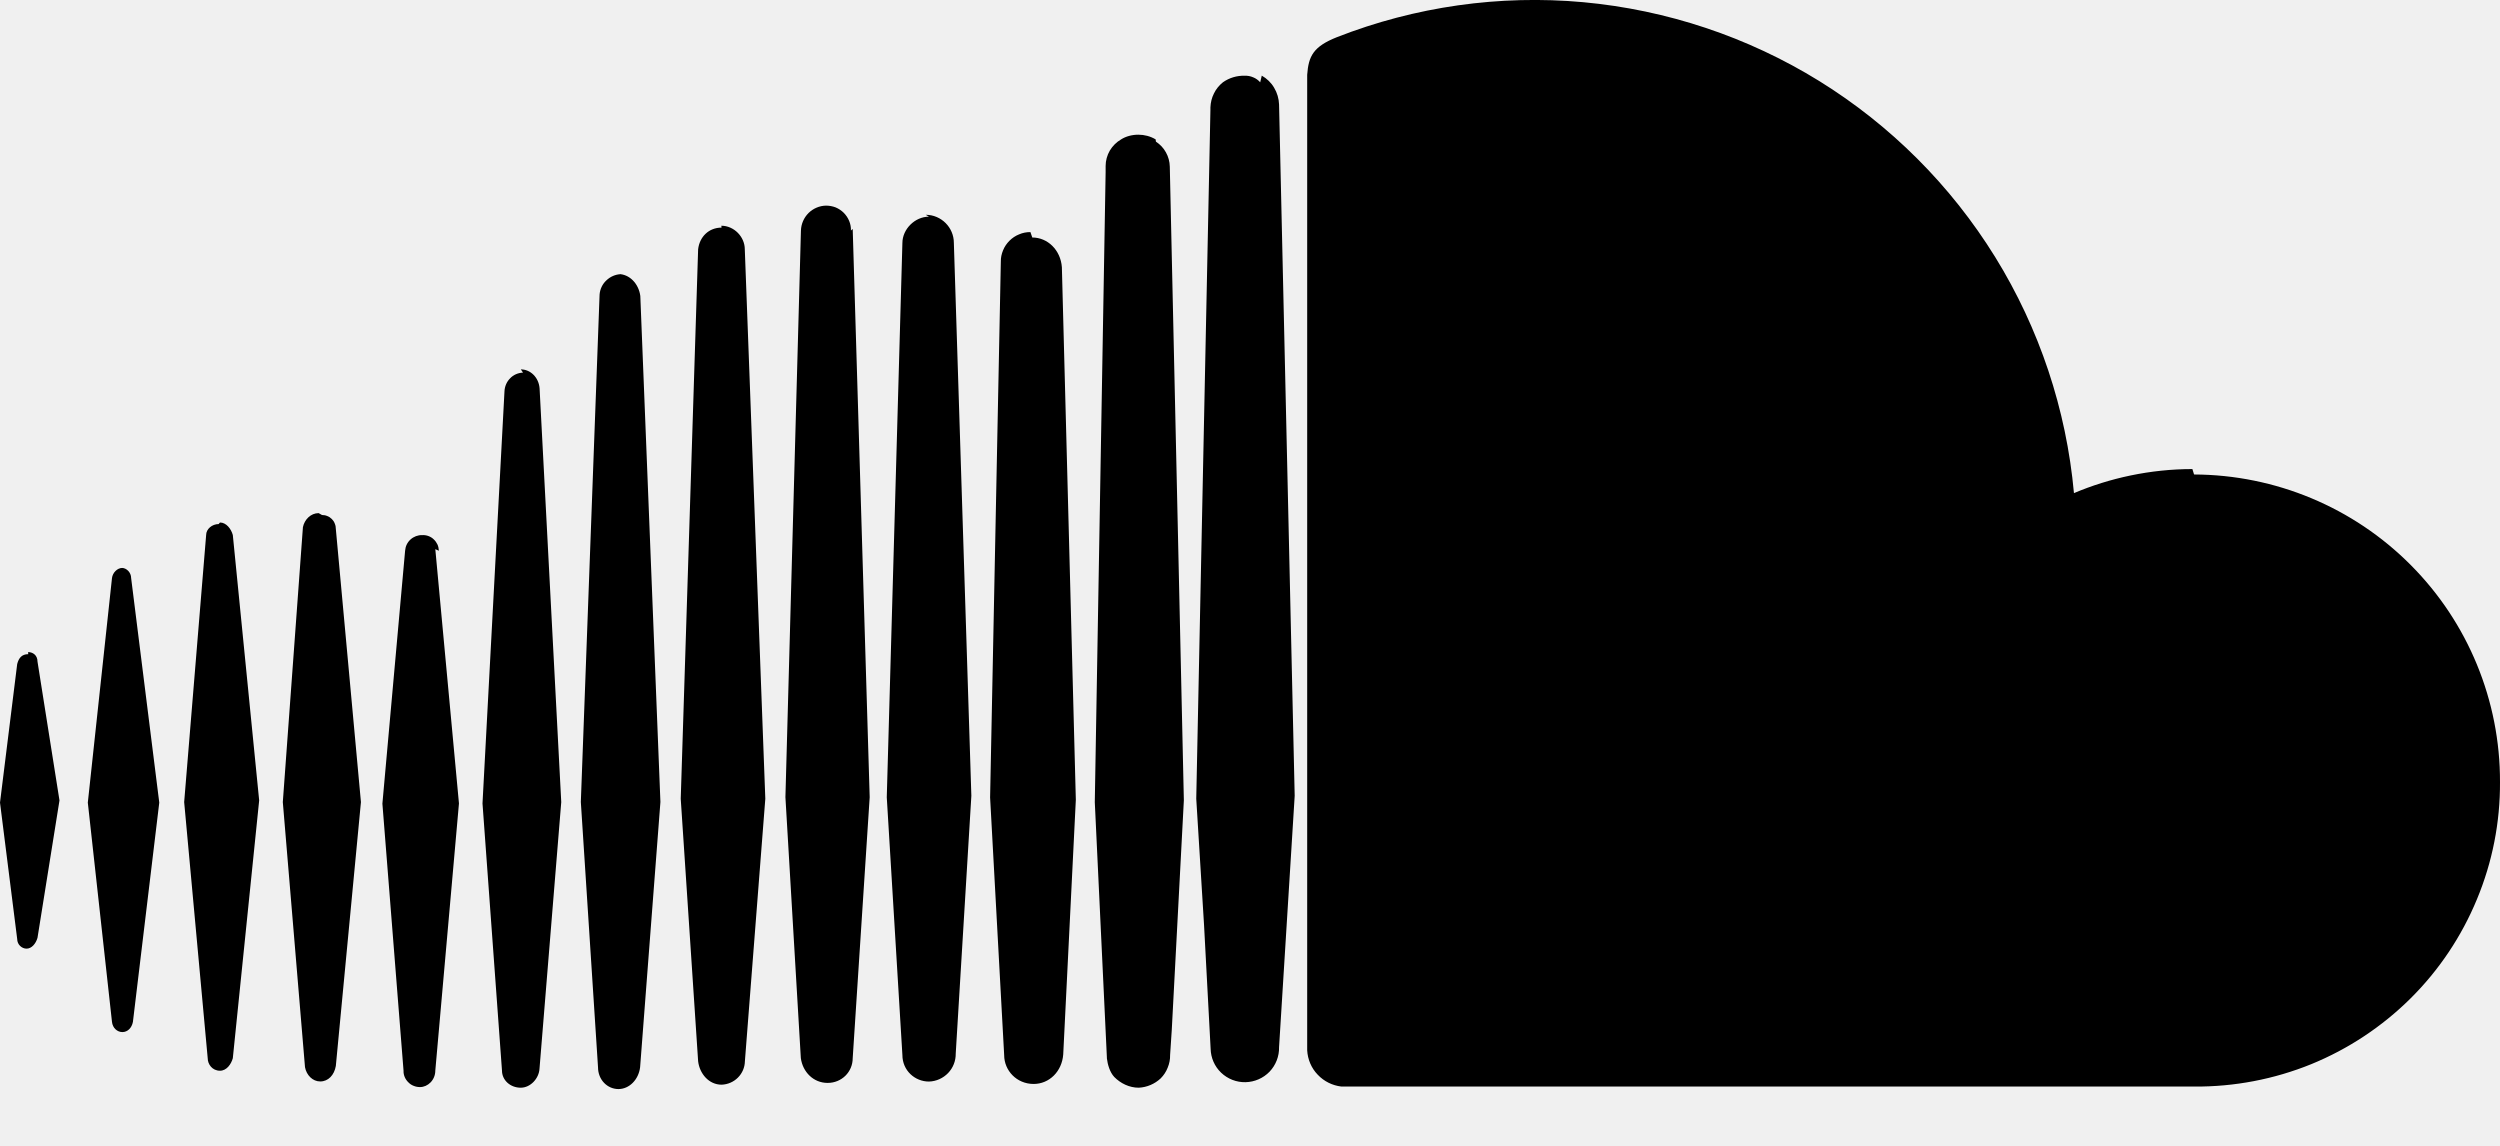
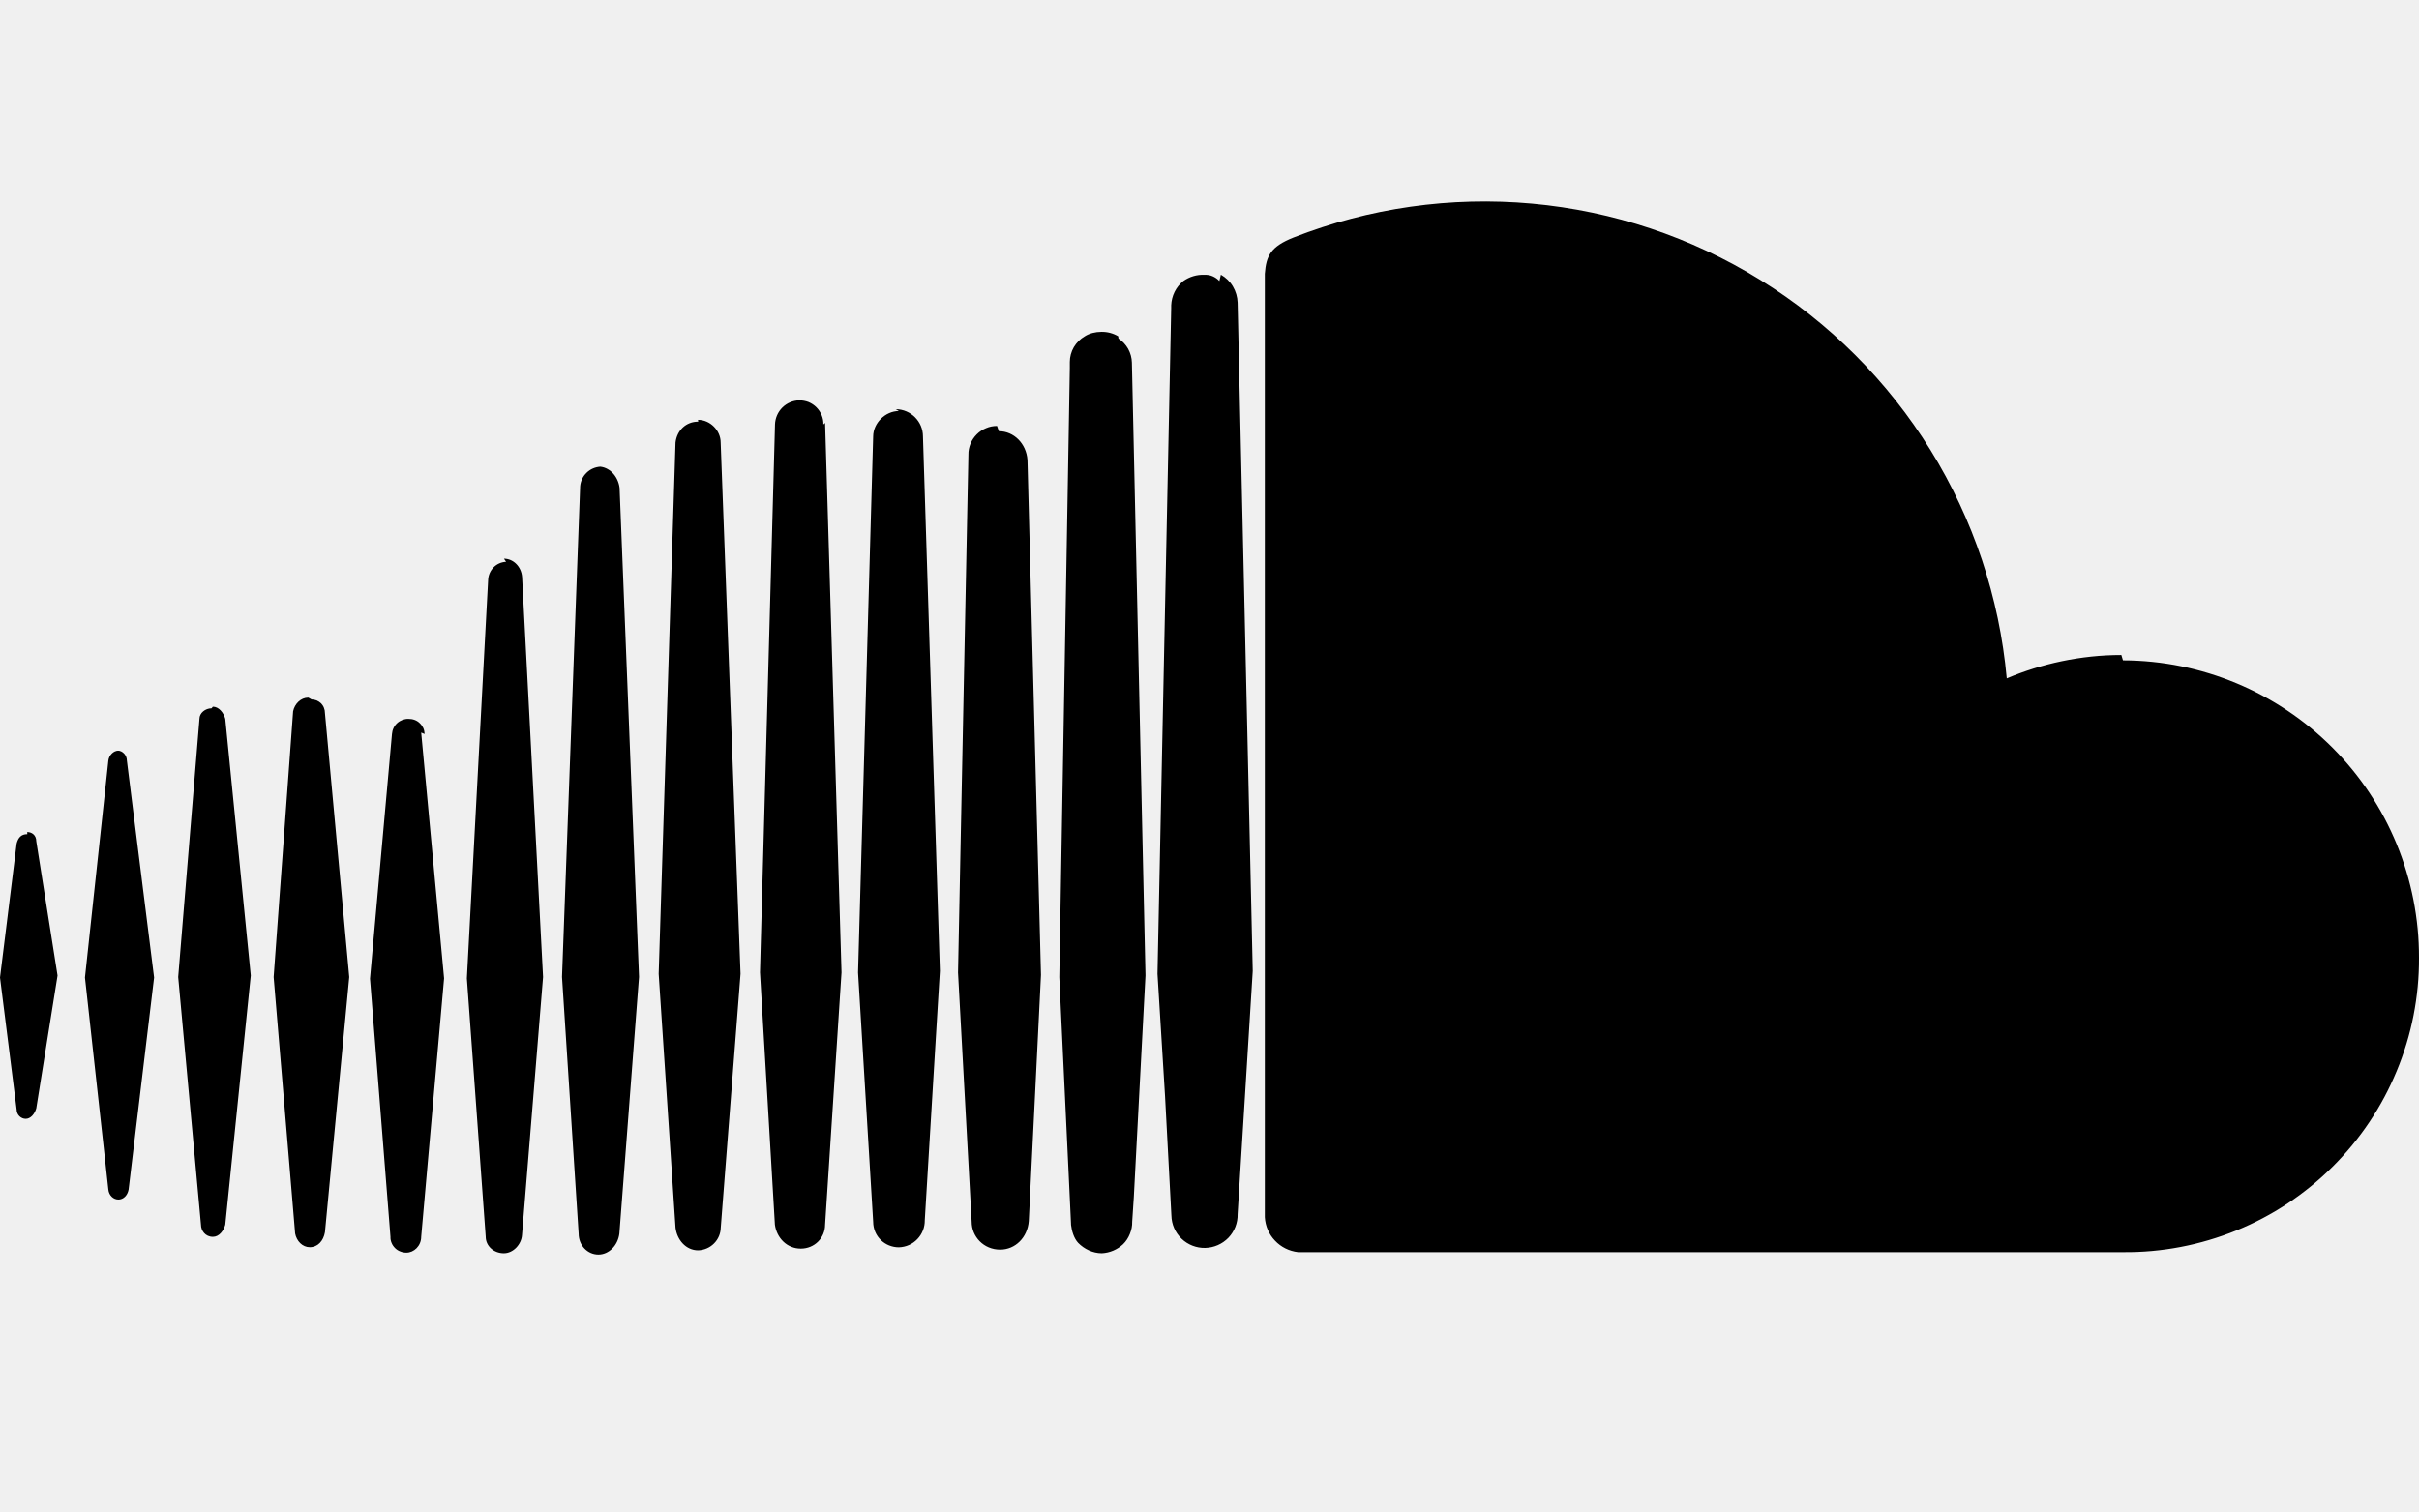
- <svg xmlns="http://www.w3.org/2000/svg" width="24" height="11" viewBox="0 0 24 11">
-   <path d="M1.175 5.452C1.126 5.452 1.081 5.498 1.075 5.55L0.843 7.705L1.075 9.81C1.081 9.869 1.126 9.908 1.175 9.908C1.224 9.908 1.265 9.869 1.276 9.81L1.529 7.705L1.259 5.55C1.259 5.495 1.214 5.452 1.17 5.452H1.175ZM0.271 6.28C0.21 6.28 0.18 6.316 0.165 6.375L0 7.705L0.165 9.014C0.165 9.069 0.21 9.107 0.255 9.107C0.302 9.107 0.343 9.062 0.36 9.003L0.571 7.684L0.36 6.351C0.36 6.29 0.315 6.26 0.27 6.26L0.271 6.28ZM2.099 5.031C2.037 5.031 1.979 5.078 1.979 5.136L1.768 7.7L1.994 10.159C1.994 10.217 2.038 10.279 2.112 10.279C2.175 10.279 2.219 10.217 2.235 10.159L2.488 7.684L2.235 5.136C2.219 5.077 2.172 5.016 2.112 5.016L2.099 5.031ZM3.059 4.926C2.984 4.926 2.923 4.987 2.908 5.061L2.715 7.7L2.928 10.245C2.942 10.321 3.001 10.382 3.074 10.382C3.151 10.382 3.209 10.321 3.224 10.233L3.465 7.7L3.224 5.078C3.224 5.06 3.221 5.043 3.214 5.027C3.208 5.01 3.198 4.995 3.186 4.983C3.173 4.97 3.158 4.96 3.142 4.954C3.126 4.947 3.108 4.944 3.091 4.944L3.059 4.926V4.926ZM4.213 5.287C4.212 5.266 4.208 5.246 4.2 5.228C4.191 5.209 4.179 5.192 4.164 5.178C4.15 5.164 4.132 5.153 4.113 5.146C4.094 5.139 4.074 5.136 4.053 5.137C4.012 5.136 3.972 5.151 3.941 5.179C3.91 5.207 3.892 5.245 3.889 5.287L3.671 7.715L3.874 10.279C3.873 10.299 3.877 10.32 3.885 10.339C3.893 10.358 3.905 10.376 3.92 10.39C3.934 10.405 3.952 10.417 3.971 10.424C3.99 10.432 4.011 10.436 4.032 10.436C4.106 10.436 4.179 10.37 4.179 10.277L4.406 7.713L4.179 5.272L4.213 5.287V5.287ZM5.021 3.577C4.974 3.579 4.929 3.598 4.897 3.632C4.864 3.665 4.845 3.71 4.843 3.757L4.632 7.713L4.819 10.277C4.819 10.37 4.899 10.442 4.999 10.442C5.093 10.442 5.173 10.353 5.179 10.262L5.388 7.7L5.18 3.728C5.172 3.623 5.092 3.546 5 3.546L5.021 3.577ZM5.96 2.632C5.908 2.634 5.858 2.656 5.821 2.692C5.783 2.727 5.76 2.776 5.756 2.828L5.576 7.699L5.741 10.246C5.741 10.366 5.831 10.455 5.937 10.455C6.04 10.455 6.13 10.366 6.145 10.246L6.34 7.699L6.147 2.841C6.131 2.721 6.041 2.631 5.937 2.631L5.96 2.632ZM6.927 2.185C6.805 2.185 6.716 2.273 6.702 2.393L6.535 7.668L6.702 10.188C6.716 10.307 6.805 10.413 6.927 10.413C6.986 10.411 7.042 10.387 7.084 10.345C7.126 10.303 7.15 10.247 7.151 10.188L7.347 7.668L7.15 2.393C7.15 2.273 7.046 2.167 6.925 2.167L6.927 2.185ZM8.169 2.213C8.17 2.181 8.164 2.15 8.152 2.121C8.14 2.092 8.122 2.065 8.1 2.043C8.078 2.021 8.051 2.003 8.022 1.991C7.993 1.98 7.962 1.974 7.93 1.974C7.867 1.975 7.807 2.001 7.762 2.045C7.717 2.09 7.691 2.15 7.689 2.213L7.54 7.653L7.688 10.158C7.706 10.291 7.809 10.396 7.945 10.396C8.08 10.396 8.186 10.291 8.186 10.158L8.349 7.653L8.186 2.198L8.169 2.213V2.213ZM8.918 2.08C8.783 2.08 8.663 2.2 8.663 2.333L8.513 7.654L8.663 10.128C8.663 10.277 8.783 10.383 8.918 10.383C8.988 10.381 9.054 10.351 9.102 10.301C9.15 10.251 9.176 10.184 9.175 10.114L9.325 7.64L9.157 2.331C9.157 2.185 9.037 2.062 8.887 2.062L8.918 2.08ZM9.892 2.228C9.854 2.228 9.817 2.235 9.783 2.25C9.748 2.264 9.717 2.285 9.691 2.311C9.664 2.338 9.643 2.369 9.629 2.404C9.615 2.438 9.607 2.475 9.608 2.512L9.505 7.656L9.64 10.129C9.64 10.277 9.76 10.406 9.923 10.406C10.073 10.406 10.195 10.286 10.207 10.122L10.328 7.678L10.194 2.565C10.182 2.401 10.058 2.28 9.91 2.28L9.892 2.228ZM11.094 1.338C11.044 1.308 10.986 1.293 10.928 1.293C10.868 1.293 10.808 1.309 10.763 1.338C10.718 1.364 10.681 1.401 10.654 1.446C10.628 1.491 10.614 1.542 10.614 1.594V1.654L10.51 7.701L10.626 10.15V10.159C10.633 10.219 10.654 10.293 10.697 10.339C10.757 10.4 10.841 10.442 10.932 10.442C11.011 10.438 11.085 10.406 11.142 10.353C11.172 10.323 11.195 10.288 11.21 10.249C11.226 10.211 11.234 10.169 11.233 10.128L11.249 9.887L11.365 7.683L11.23 1.599C11.229 1.551 11.216 1.504 11.193 1.463C11.17 1.421 11.137 1.386 11.097 1.36L11.094 1.338V1.338ZM12.098 0.79C12.079 0.769 12.056 0.752 12.03 0.742C12.005 0.731 11.977 0.726 11.949 0.727C11.874 0.725 11.801 0.747 11.74 0.79C11.704 0.819 11.674 0.855 11.654 0.897C11.633 0.938 11.622 0.984 11.62 1.031V1.058L11.484 7.668L11.559 8.883L11.622 10.068C11.624 10.155 11.66 10.238 11.723 10.298C11.786 10.358 11.87 10.391 11.957 10.389C12.044 10.387 12.127 10.351 12.188 10.288C12.248 10.225 12.281 10.14 12.279 10.053L12.429 7.64L12.279 1.003C12.277 0.947 12.261 0.891 12.232 0.843C12.204 0.794 12.162 0.754 12.113 0.726L12.098 0.79ZM21.047 4.503C20.644 4.503 20.252 4.589 19.91 4.734C19.837 3.93 19.578 3.154 19.154 2.468C18.729 1.781 18.151 1.203 17.465 0.778C16.779 0.354 16.003 0.095 15.199 0.021C14.395 -0.052 13.585 0.063 12.834 0.357C12.608 0.447 12.562 0.538 12.549 0.718V10.083C12.554 10.171 12.589 10.254 12.65 10.317C12.71 10.381 12.791 10.421 12.878 10.431H21.063C21.448 10.434 21.831 10.361 22.188 10.216C22.545 10.07 22.869 9.855 23.142 9.584C23.416 9.312 23.632 8.988 23.779 8.632C23.927 8.276 24.002 7.894 24 7.508C24.002 6.727 23.694 5.977 23.143 5.424C22.592 4.87 21.844 4.558 21.063 4.555" />
+ <svg xmlns="http://www.w3.org/2000/svg" width="24" height="15" viewBox="0 0 24 15">
+   <g clip-path="url(#clip0)">
+     <path d="M1.175 7.449C1.126 7.449 1.081 7.495 1.075 7.548L0.843 9.701L1.075 11.805C1.081 11.864 1.126 11.904 1.175 11.904C1.224 11.904 1.265 11.864 1.276 11.805L1.529 9.701L1.259 7.548C1.259 7.493 1.214 7.449 1.17 7.449H1.175ZM0.271 8.278C0.21 8.278 0.18 8.313 0.165 8.372L0 9.701L0.165 11.01C0.165 11.065 0.21 11.103 0.255 11.103C0.302 11.103 0.343 11.058 0.36 10.999L0.571 9.681L0.36 8.348C0.36 8.287 0.315 8.257 0.27 8.257L0.271 8.278ZM2.099 7.029C2.037 7.029 1.979 7.076 1.979 7.133L1.768 9.696L1.994 12.154C1.994 12.213 2.038 12.274 2.112 12.274C2.175 12.274 2.219 12.213 2.235 12.154L2.488 9.681L2.235 7.133C2.219 7.074 2.172 7.013 2.112 7.013L2.099 7.029ZM3.059 6.923C2.984 6.923 2.923 6.985 2.908 7.059L2.715 9.696L2.928 12.24C2.942 12.316 3.001 12.377 3.074 12.377C3.151 12.377 3.209 12.316 3.224 12.228L3.465 9.696L3.224 7.076C3.224 7.058 3.221 7.041 3.214 7.024C3.208 7.008 3.198 6.993 3.186 6.98C3.173 6.968 3.158 6.958 3.142 6.951C3.126 6.945 3.108 6.941 3.091 6.941L3.059 6.923ZM4.213 7.284C4.212 7.264 4.208 7.244 4.2 7.225C4.191 7.207 4.179 7.19 4.164 7.176C4.15 7.162 4.132 7.151 4.113 7.144C4.094 7.137 4.074 7.134 4.053 7.134C4.012 7.133 3.972 7.148 3.941 7.176C3.91 7.204 3.892 7.243 3.889 7.284L3.671 9.712L3.874 12.274C3.873 12.295 3.877 12.315 3.885 12.334C3.893 12.354 3.905 12.371 3.92 12.386C3.934 12.4 3.952 12.412 3.971 12.419C3.99 12.427 4.011 12.431 4.032 12.431C4.106 12.431 4.179 12.365 4.179 12.273L4.406 9.709L4.179 7.27L4.213 7.284ZM5.021 5.575C4.974 5.577 4.929 5.597 4.897 5.63C4.864 5.664 4.845 5.708 4.843 5.755L4.632 9.709L4.819 12.273C4.819 12.365 4.899 12.437 4.999 12.437C5.093 12.437 5.173 12.348 5.179 12.257L5.388 9.696L5.18 5.726C5.172 5.621 5.092 5.544 5 5.544L5.021 5.575ZM5.96 4.631C5.908 4.633 5.858 4.654 5.821 4.69C5.783 4.726 5.76 4.775 5.756 4.826L5.576 9.695L5.741 12.242C5.741 12.361 5.831 12.45 5.937 12.45C6.04 12.45 6.13 12.361 6.145 12.242L6.34 9.695L6.147 4.84C6.131 4.72 6.041 4.63 5.937 4.63L5.96 4.631ZM6.927 4.184C6.805 4.184 6.716 4.272 6.702 4.391L6.535 9.664L6.702 12.183C6.716 12.303 6.805 12.408 6.927 12.408C6.986 12.406 7.042 12.382 7.084 12.34C7.126 12.298 7.15 12.242 7.151 12.183L7.347 9.664L7.15 4.391C7.15 4.272 7.046 4.166 6.925 4.166L6.927 4.184ZM8.169 4.212C8.17 4.18 8.164 4.149 8.152 4.12C8.14 4.091 8.122 4.064 8.1 4.042C8.078 4.02 8.051 4.002 8.022 3.99C7.993 3.979 7.962 3.973 7.93 3.973C7.867 3.974 7.807 4 7.762 4.044C7.717 4.089 7.691 4.149 7.689 4.212L7.54 9.65L7.688 12.153C7.706 12.286 7.809 12.391 7.945 12.391C8.08 12.391 8.186 12.286 8.186 12.153L8.349 9.65L8.186 4.197L8.169 4.212ZM8.918 4.079C8.783 4.079 8.663 4.199 8.663 4.332L8.513 9.651L8.663 12.123C8.663 12.273 8.783 12.378 8.918 12.378C8.988 12.376 9.054 12.347 9.102 12.296C9.15 12.246 9.176 12.179 9.175 12.11L9.325 9.636L9.157 4.33C9.157 4.184 9.037 4.061 8.887 4.061L8.918 4.079ZM9.892 4.227C9.854 4.227 9.817 4.234 9.783 4.249C9.748 4.263 9.717 4.284 9.691 4.31C9.664 4.337 9.643 4.368 9.629 4.402C9.615 4.437 9.607 4.474 9.608 4.511L9.505 9.652L9.64 12.124C9.64 12.273 9.76 12.401 9.923 12.401C10.073 12.401 10.195 12.281 10.207 12.117L10.328 9.675L10.194 4.564C10.182 4.4 10.058 4.279 9.91 4.279L9.892 4.227ZM11.094 3.337C11.044 3.307 10.986 3.292 10.928 3.293C10.868 3.293 10.808 3.308 10.763 3.337C10.718 3.363 10.681 3.4 10.654 3.445C10.628 3.49 10.614 3.541 10.614 3.593V3.653L10.51 9.697L10.626 12.146V12.154C10.633 12.214 10.654 12.288 10.697 12.334C10.757 12.395 10.841 12.437 10.932 12.437C11.011 12.433 11.085 12.401 11.142 12.348C11.172 12.319 11.195 12.283 11.21 12.245C11.226 12.206 11.234 12.165 11.233 12.123L11.249 11.882L11.365 9.68L11.23 3.598C11.229 3.551 11.216 3.504 11.193 3.462C11.17 3.421 11.137 3.385 11.097 3.36L11.094 3.337ZM12.098 2.789C12.079 2.768 12.056 2.752 12.03 2.741C12.005 2.73 11.977 2.726 11.949 2.727C11.874 2.724 11.801 2.746 11.74 2.789C11.704 2.818 11.674 2.855 11.654 2.896C11.633 2.938 11.622 2.984 11.62 3.03V3.058L11.484 9.664L11.559 10.879L11.622 12.063C11.624 12.15 11.66 12.233 11.723 12.293C11.786 12.353 11.87 12.386 11.957 12.384C12.044 12.382 12.127 12.346 12.188 12.283C12.248 12.22 12.281 12.136 12.279 12.049L12.429 9.636L12.279 3.003C12.277 2.946 12.261 2.891 12.232 2.842C12.204 2.794 12.162 2.754 12.113 2.726L12.098 2.789ZM21.047 6.5C20.644 6.5 20.252 6.587 19.91 6.732C19.837 5.928 19.578 5.153 19.154 4.467C18.729 3.78 18.151 3.202 17.465 2.778C16.779 2.353 16.003 2.094 15.199 2.021C14.395 1.948 13.585 2.063 12.834 2.357C12.608 2.447 12.562 2.538 12.549 2.717V12.079C12.554 12.166 12.589 12.249 12.65 12.312C12.71 12.376 12.791 12.416 12.878 12.426H21.063C21.448 12.43 21.831 12.356 22.188 12.211C22.545 12.066 22.869 11.851 23.142 11.579C23.416 11.307 23.632 10.984 23.779 10.628C23.927 10.272 24.002 9.89 24 9.505C24.002 8.724 23.694 7.974 23.143 7.421C22.592 6.868 21.844 6.555 21.063 6.553" />
+   </g>
+   <defs>
+     <clipPath id="clip0">
+       <rect width="24" height="15" fill="white" />
+     </clipPath>
+   </defs>
</svg>
